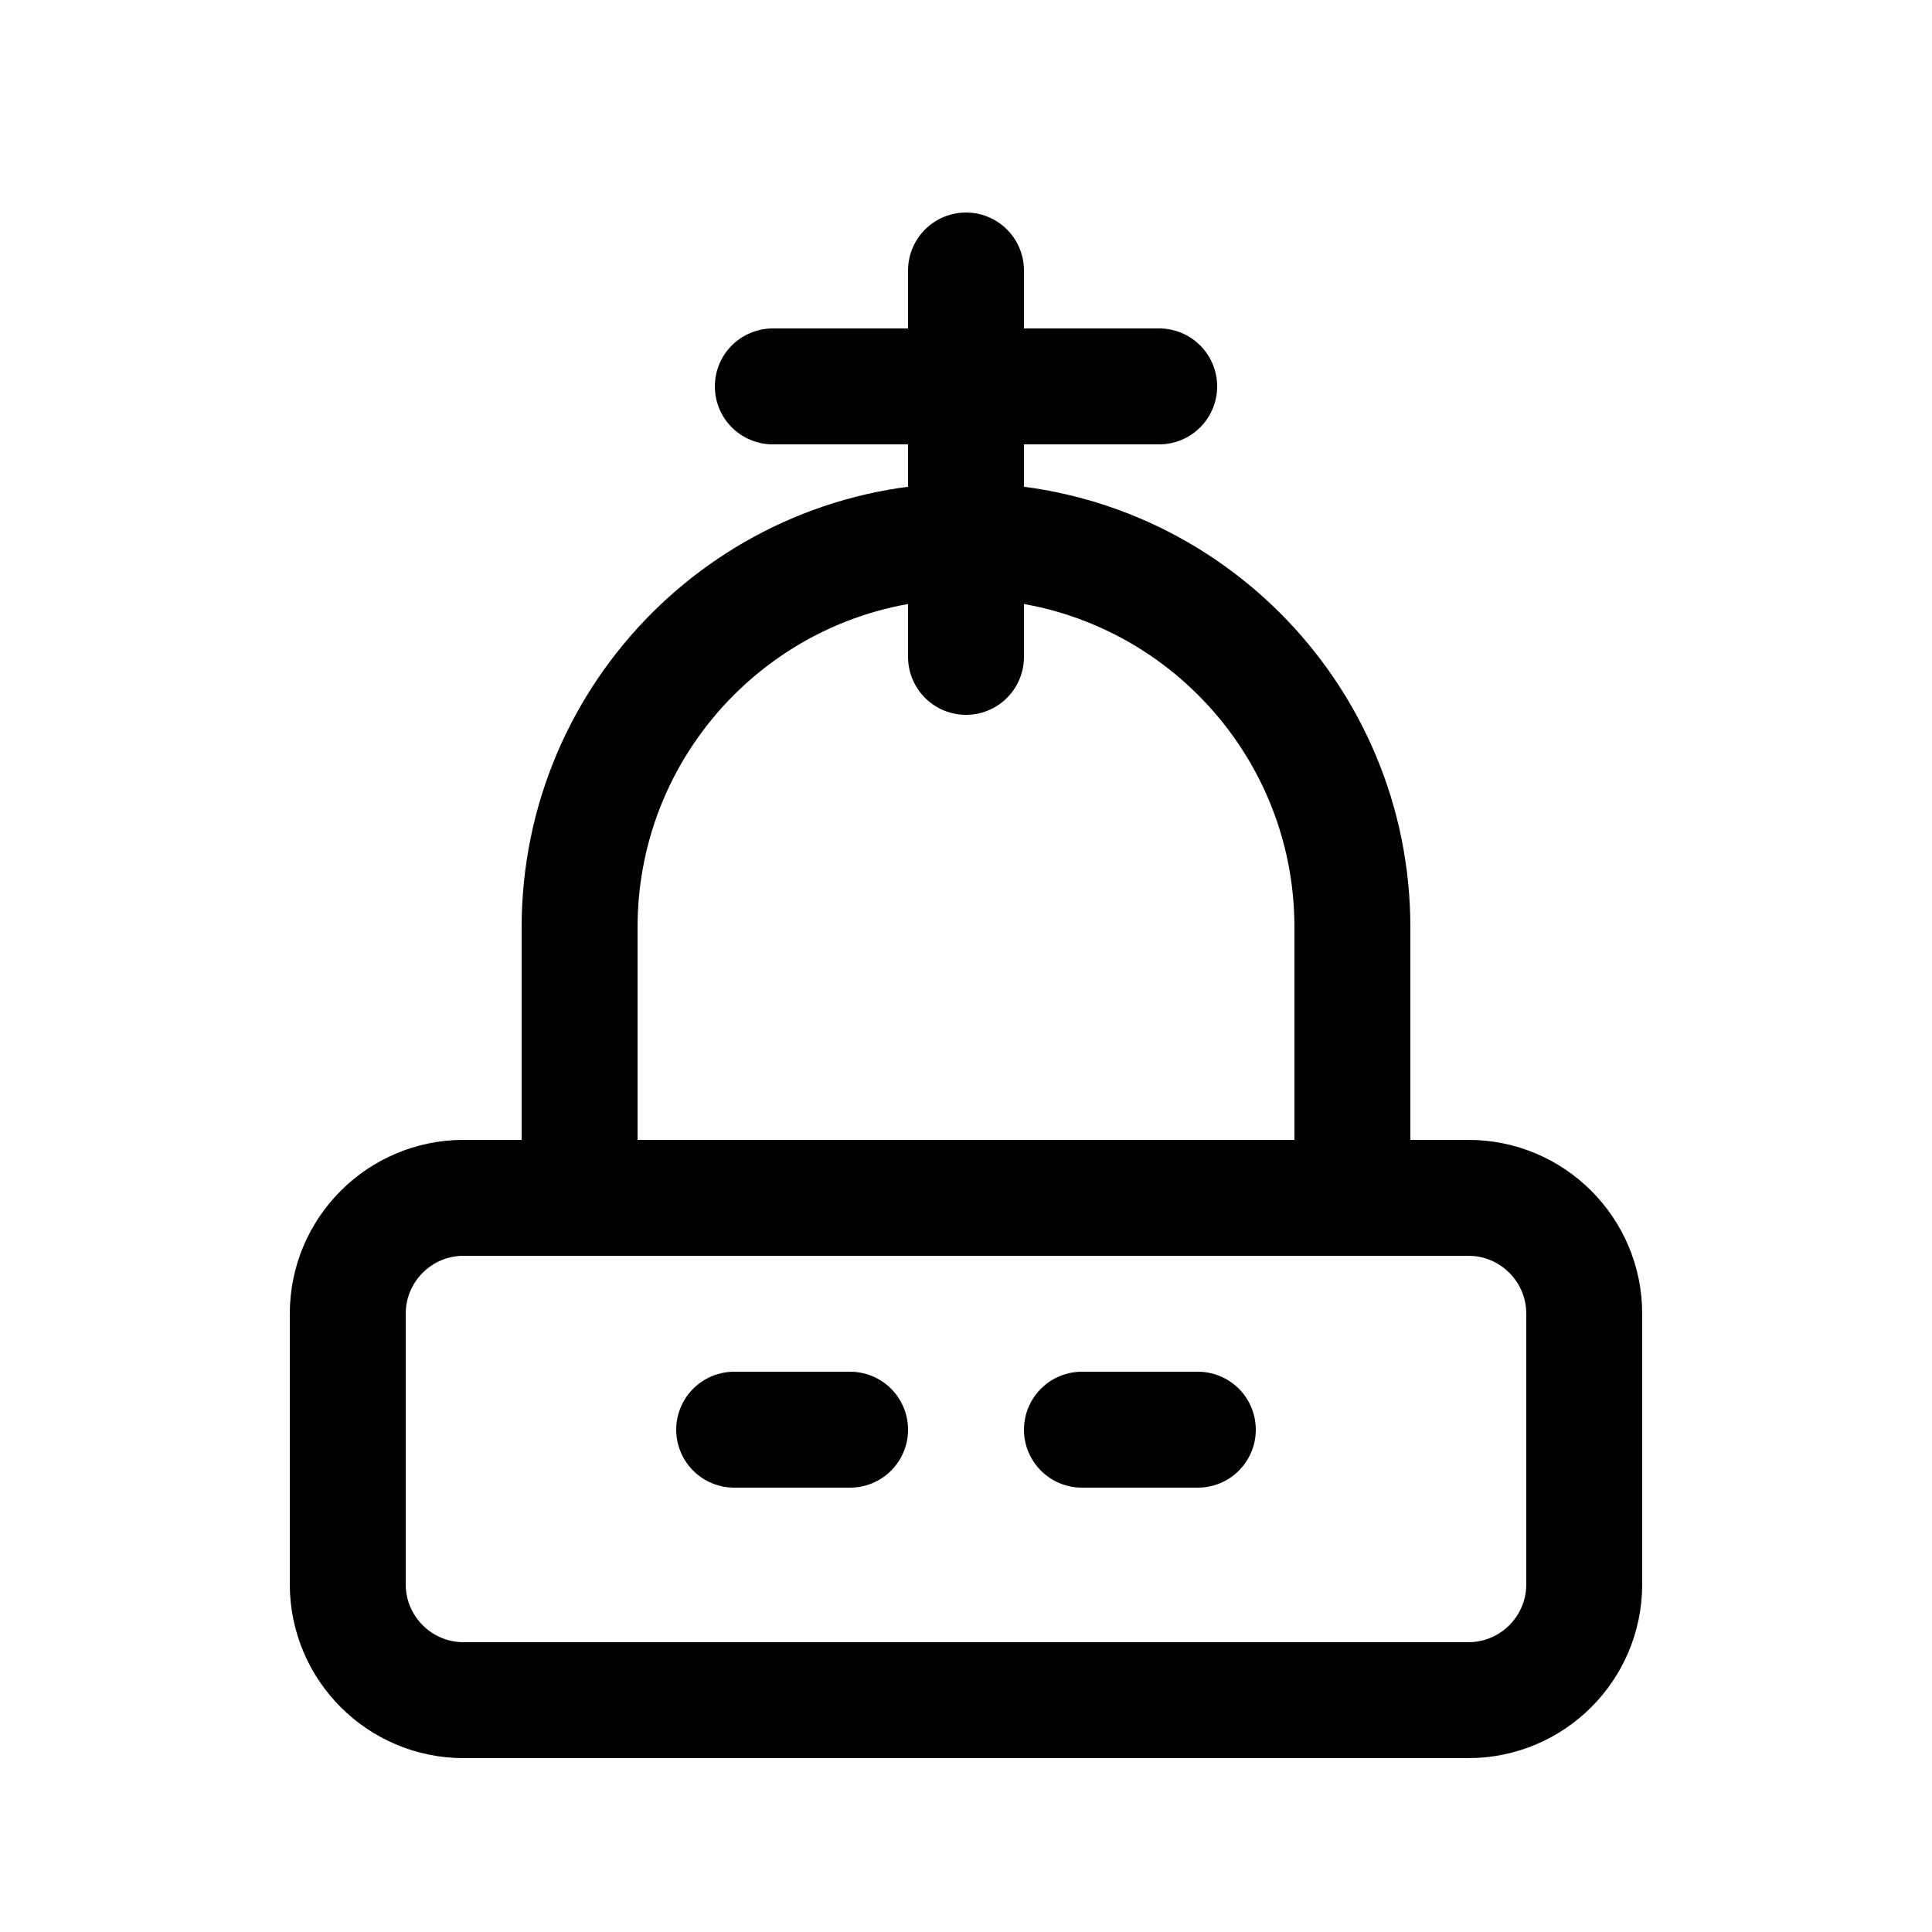
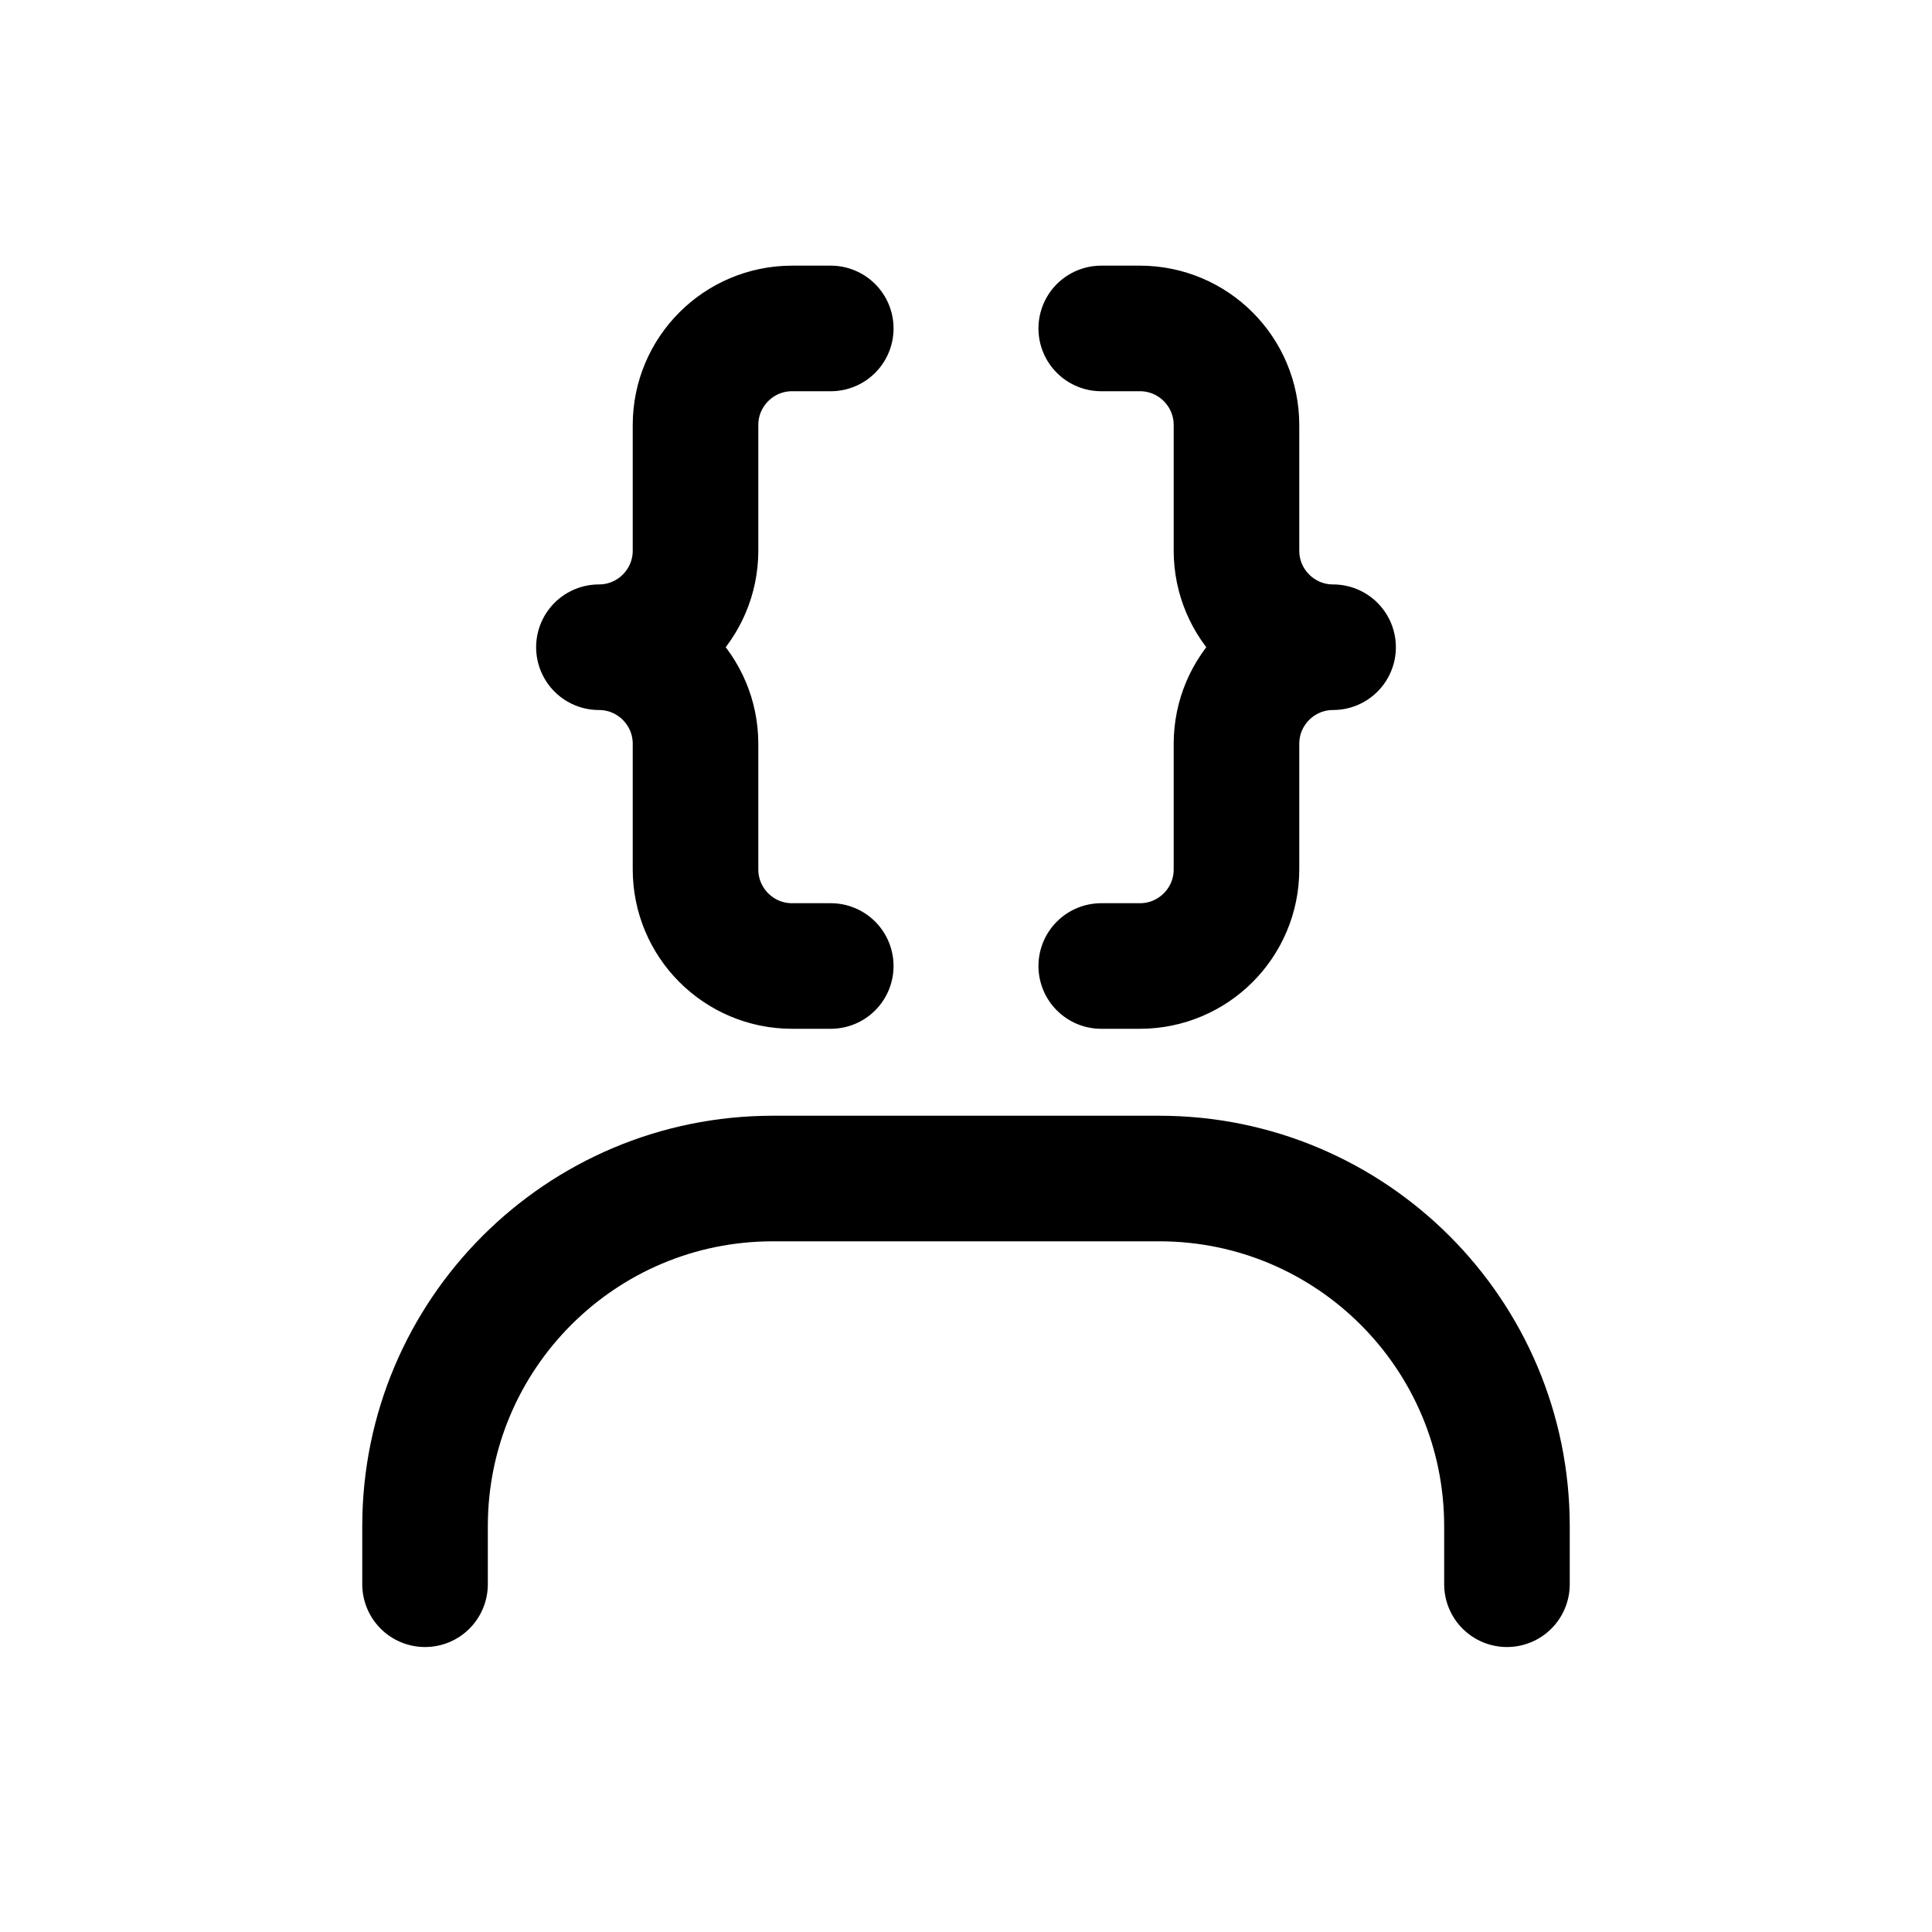
- <svg xmlns="http://www.w3.org/2000/svg" viewBox="0 0 100 100" fill="none" stroke="currentColor" stroke-width="6" stroke-linecap="round" stroke-linejoin="round">
-   <path d="M30 62 v-14 a20 20 0 0 1 40 0 v14" />
-   <path d="M24 62 h52 a6 6 0 0 1 6 6 v14 a6 6 0 0 1 -6 6 h-52 a6 6 0 0 1 -6 -6 v-14 a6 6 0 0 1 6 -6 z" />
-   <path d="M38 74 h6 M56 74 h6" />
-   <path d="M50 34 v-20" />
-   <path d="M40 20 h20" />
+ <svg xmlns="http://www.w3.org/2000/svg" viewBox="0 0 100 100">
+   <g fill="none" stroke="currentColor" stroke-width="6.5" stroke-linecap="round" stroke-linejoin="round">
+     <path d="M22 82 v-3 a18 18 0 0 1 18 -18 h20 a18 18 0 0 1 18 18 v3" />
+     <path d="M43 17 h-2 a5 5 0 0 0 -5 5 v6.5 a5 5 0 0 1 -5 5 a5 5 0 0 1 5 5 v6.5 a5 5 0 0 0 5 5 h2" />
+     <path d="M57 17 h2 a5 5 0 0 1 5 5 v6.5 a5 5 0 0 0 5 5 a5 5 0 0 0 -5 5 v6.5 a5 5 0 0 1 -5 5 h-2" />
+   </g>
</svg>
